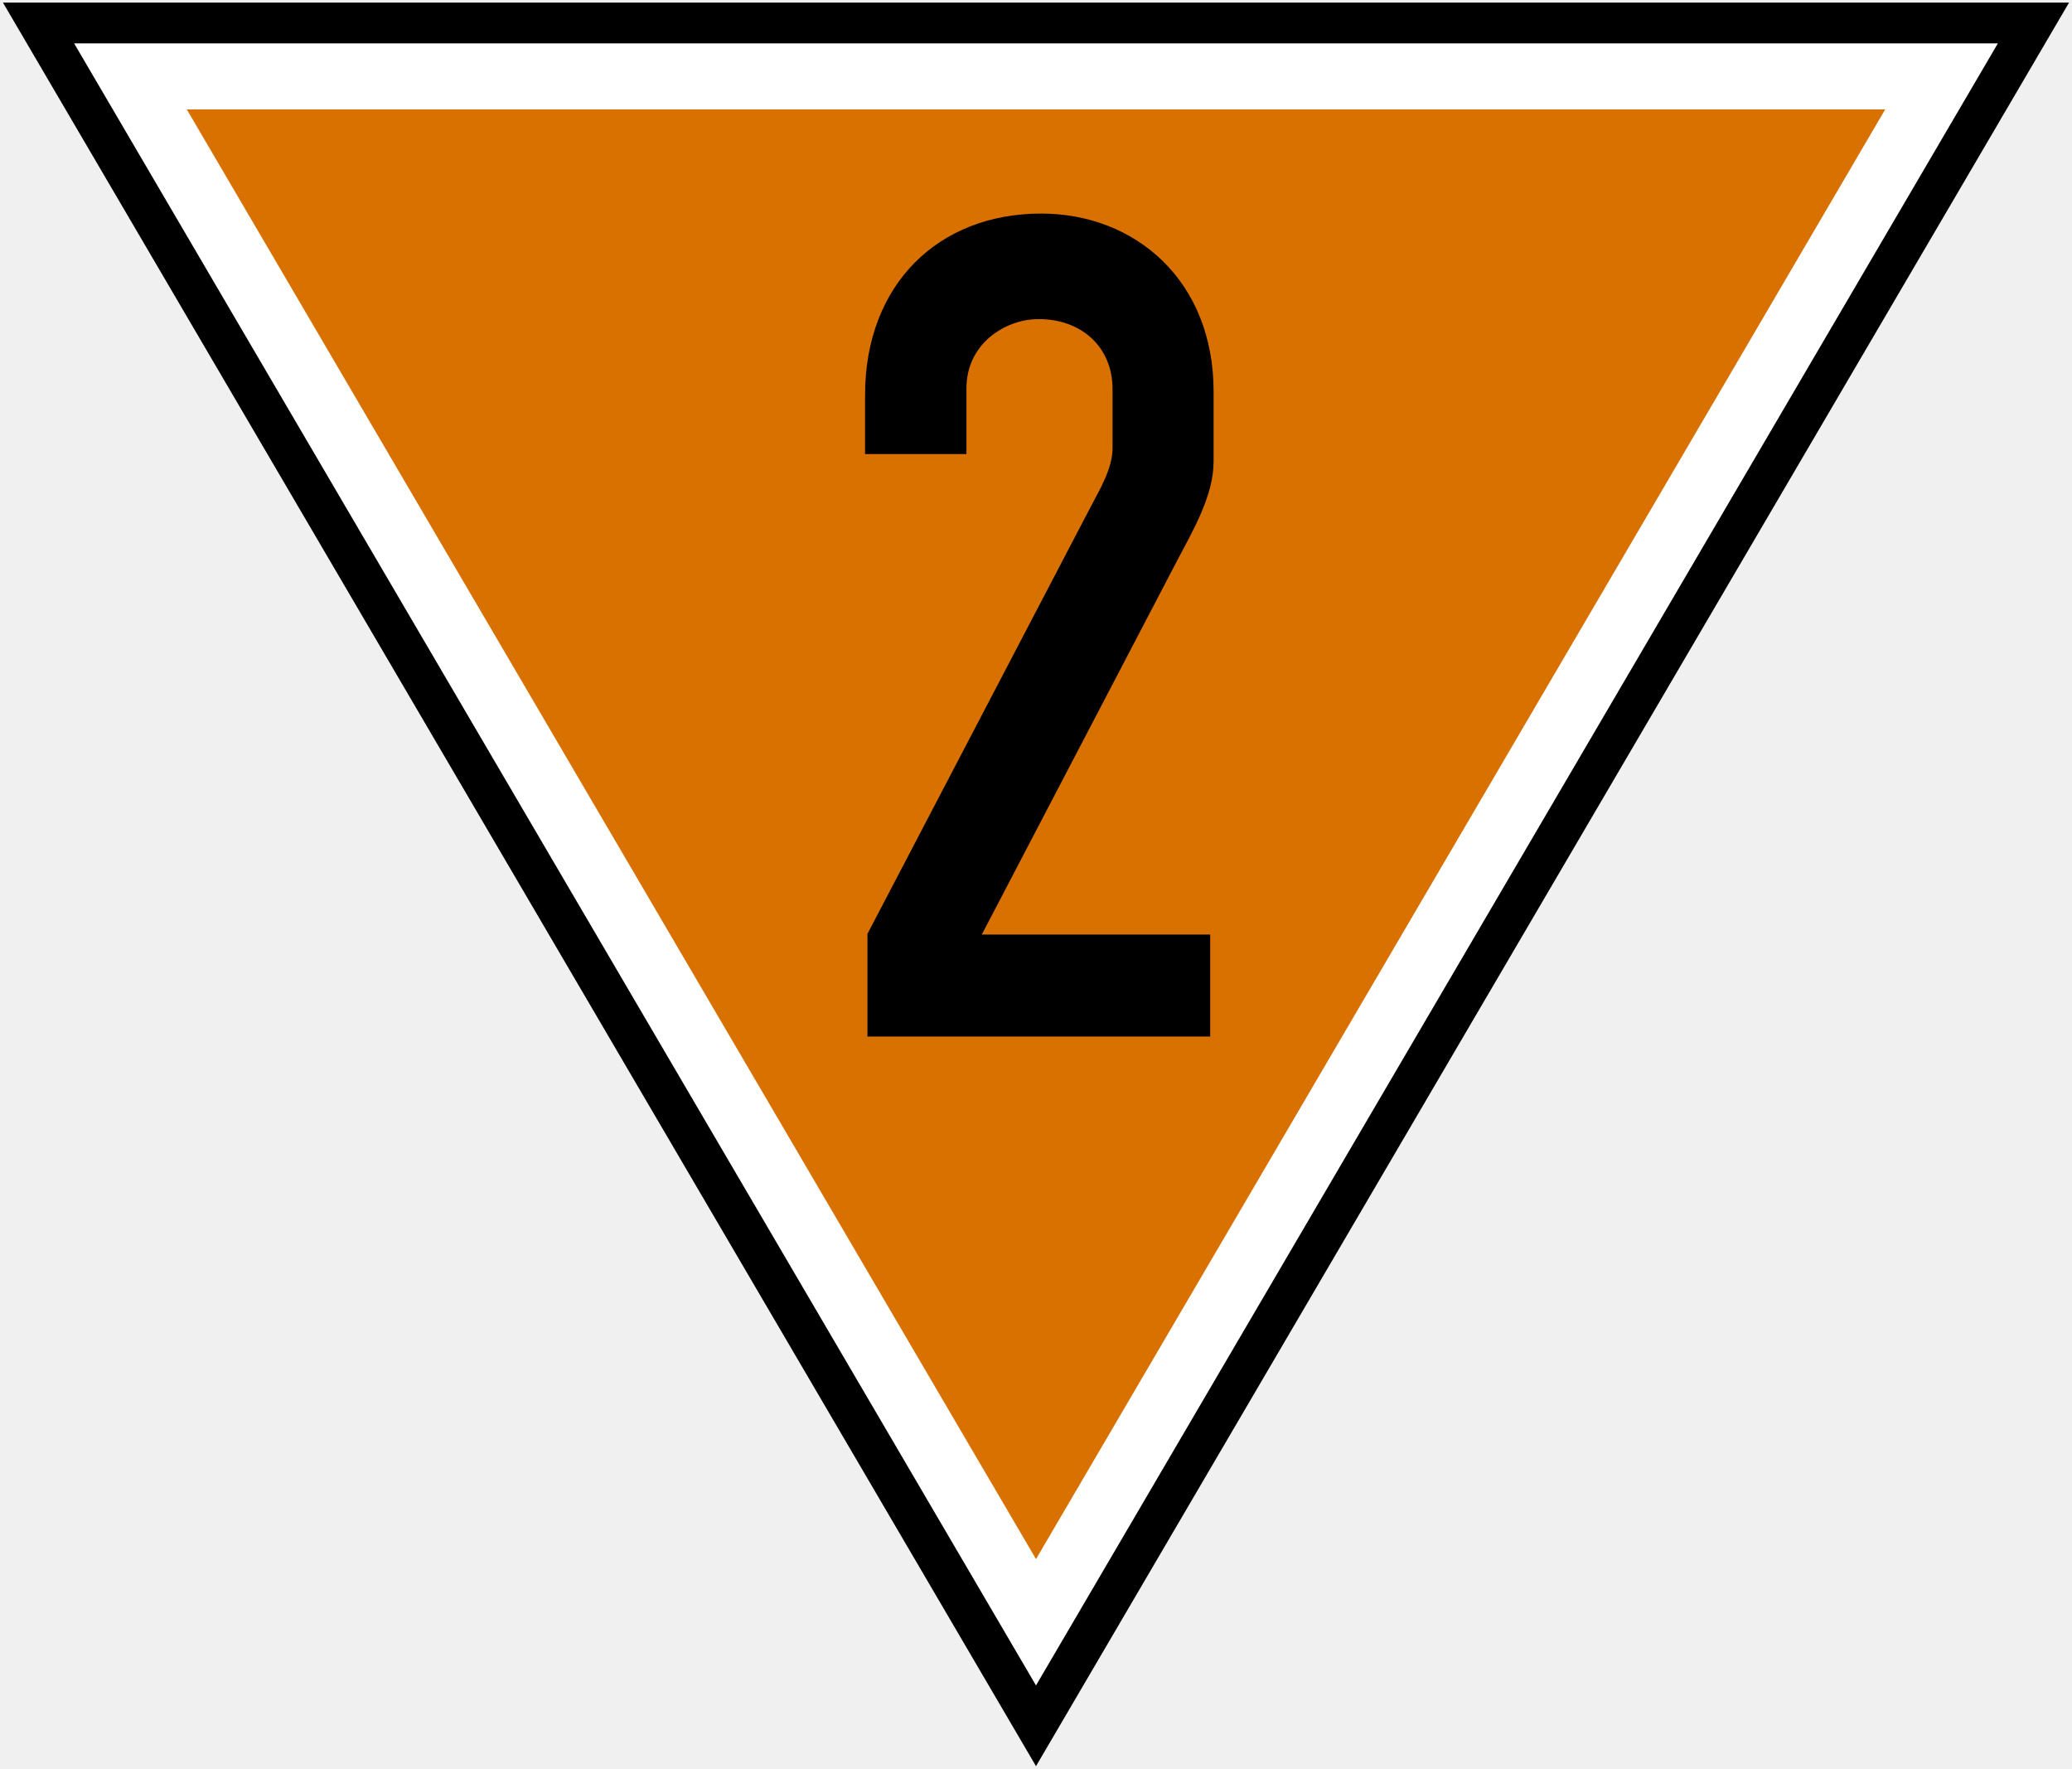
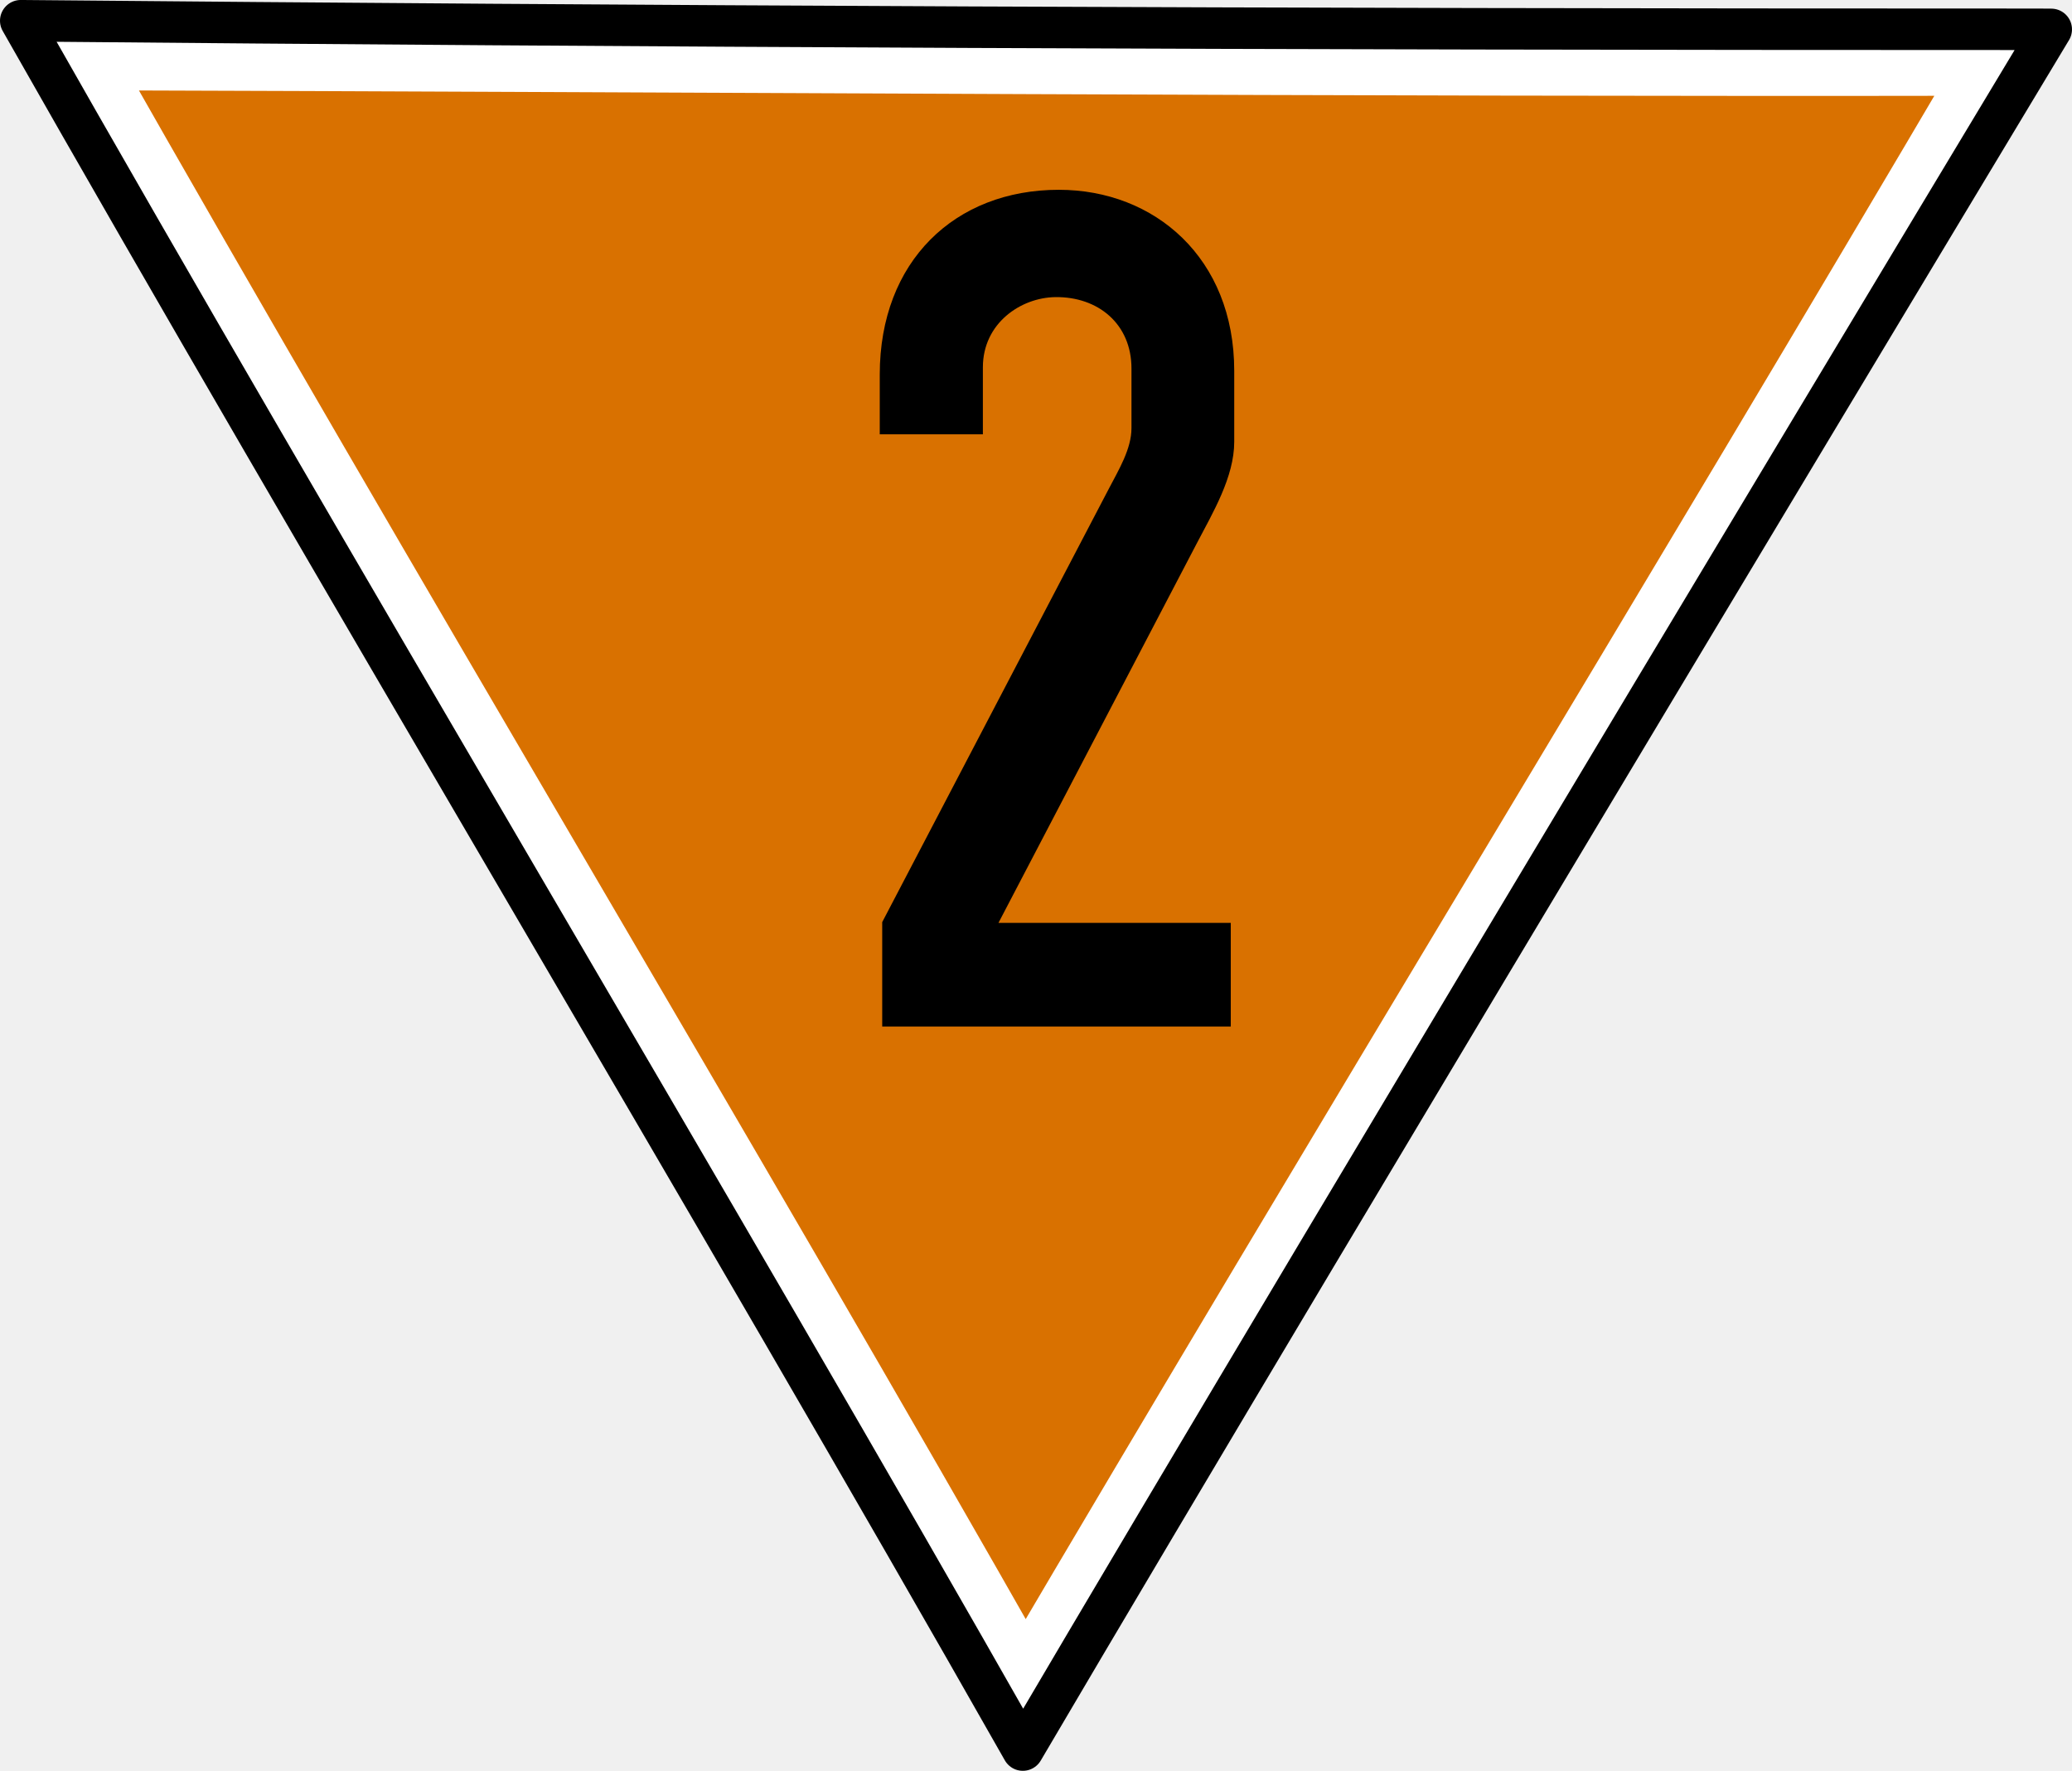
- <svg xmlns="http://www.w3.org/2000/svg" width="457px" height="390px" viewBox="0 0 457 390" version="1.1">
-   <description>Created with Sketch (http://www.bohemiancoding.com/sketch)</description>
-   <defs />
-   <g id="Page-1" stroke="none" stroke-width="1" fill="none" fill-rule="evenodd">
-     <g id="Lf6_120_Tafel_nu" transform="translate(9, 5)">
-       <g id="layer5" transform="translate(0, 0.39001)">
-         <path d="M-0.5,-0.32 L219.5,375.18 L439.5,-0.32 L-0.5,-0.32 Z" id="path4624" stroke="#000000" stroke-width="9" fill="#FFFFFF" />
-         <path d="M32.201,18.736 L219.5,338.421 L406.799,18.736 L32.201,18.736 Z" id="path3780" fill="#D97100" />
-       </g>
-       <g id="layer6" transform="translate(181.5, 42.39001)" fill="#000000">
-         <path d="M76.422,181.18 L0.827,181.18 L0.827,158.541 L49.941,64.609 C52.171,60.344 54.885,55.884 54.885,51.387 L54.885,38.464 C54.885,28.799 47.651,22.855 38.358,22.982 C30.911,23.083 22.66,28.621 22.66,38.206 L22.66,52.736 L0.294,52.736 L0.294,39.783 C0.294,15.168 16.622,-0.296 39.126,-0.296 C59.909,-0.296 77.172,14.496 77.172,38.97 L77.172,54.355 C77.172,62.016 72.528,69.737 69.003,76.482 L26.042,158.698 L76.422,158.698 L76.422,181.18" id="path3774" />
-       </g>
+ <svg xmlns="http://www.w3.org/2000/svg" width="449.36" height="384.07" id="svg2" version="1.1">
+   <defs id="defs4" />
+   <g id="layer1" transform="translate(0,-668.2922)" style="display:inline" />
+   <g id="layer4" transform="translate(0,209.39)">
+     <path style="color:#000000;fill:#d97100;fill-opacity:1;stroke:#ffffff;stroke-width:15;stroke-linecap:round;stroke-linejoin:round;stroke-miterlimit:4;stroke-opacity:1;stroke-dasharray:none;stroke-dashoffset:0;marker:none;visibility:visible;display:inline;overflow:visible;enable-background:accumulate" d="m 432.354,-196.122 c -142.257,0.243 -281.437,-0.801 -415.147,-1.188 66.015,116.334 139.115,237.712 205.13,354.046 68.298,-116.165 141.864,-236.46 210.162,-352.625 -2.138,3.703 -7.294,-0.233 -0.145,-0.233 z" id="path3047" />
+   </g>
+   <g id="layer5" transform="translate(0,209.39)">
+     <path id="path4624" d="m 441.534,-203.036 c -170.427,0 -300.333,-0.596 -437.034,-1.858 66.015,116.334 151.315,258.74 217.329,375.074 68.298,-116.165 223.028,-373.197 223.028,-373.197 z" style="color:#000000;fill:none;stroke:#000000;stroke-width:9;stroke-linecap:round;stroke-linejoin:round;stroke-miterlimit:4;stroke-opacity:1;stroke-dasharray:none;stroke-dashoffset:0;marker:none;visibility:visible;display:inline;overflow:visible;enable-background:accumulate" />
+   </g>
+   <g id="layer6" transform="translate(0,209.39)">
+     <g id="layer6-6" transform="translate(190.5,-167.93)" style="fill:#000000;stroke:none">
+       <path d="m 76.422,181.18 -75.595,0 0,-22.639 49.114,-93.932 C 52.171,60.344 54.885,55.884 54.885,51.387 l 0,-12.923 c 0,-9.665 -7.234,-15.608 -16.527,-15.482 -7.447,0.101 -15.698,5.64 -15.698,15.225 l 0,14.529 -22.366,0 0,-12.952 c 0,-24.615 16.327,-40.08 38.832,-40.08 20.783,0 38.045,14.792 38.045,39.266 l 0,15.385 c 0,7.661 -4.644,15.382 -8.168,22.127 l -42.961,82.216 50.38,0 0,22.482" id="path3774" />
    </g>
  </g>
</svg>
